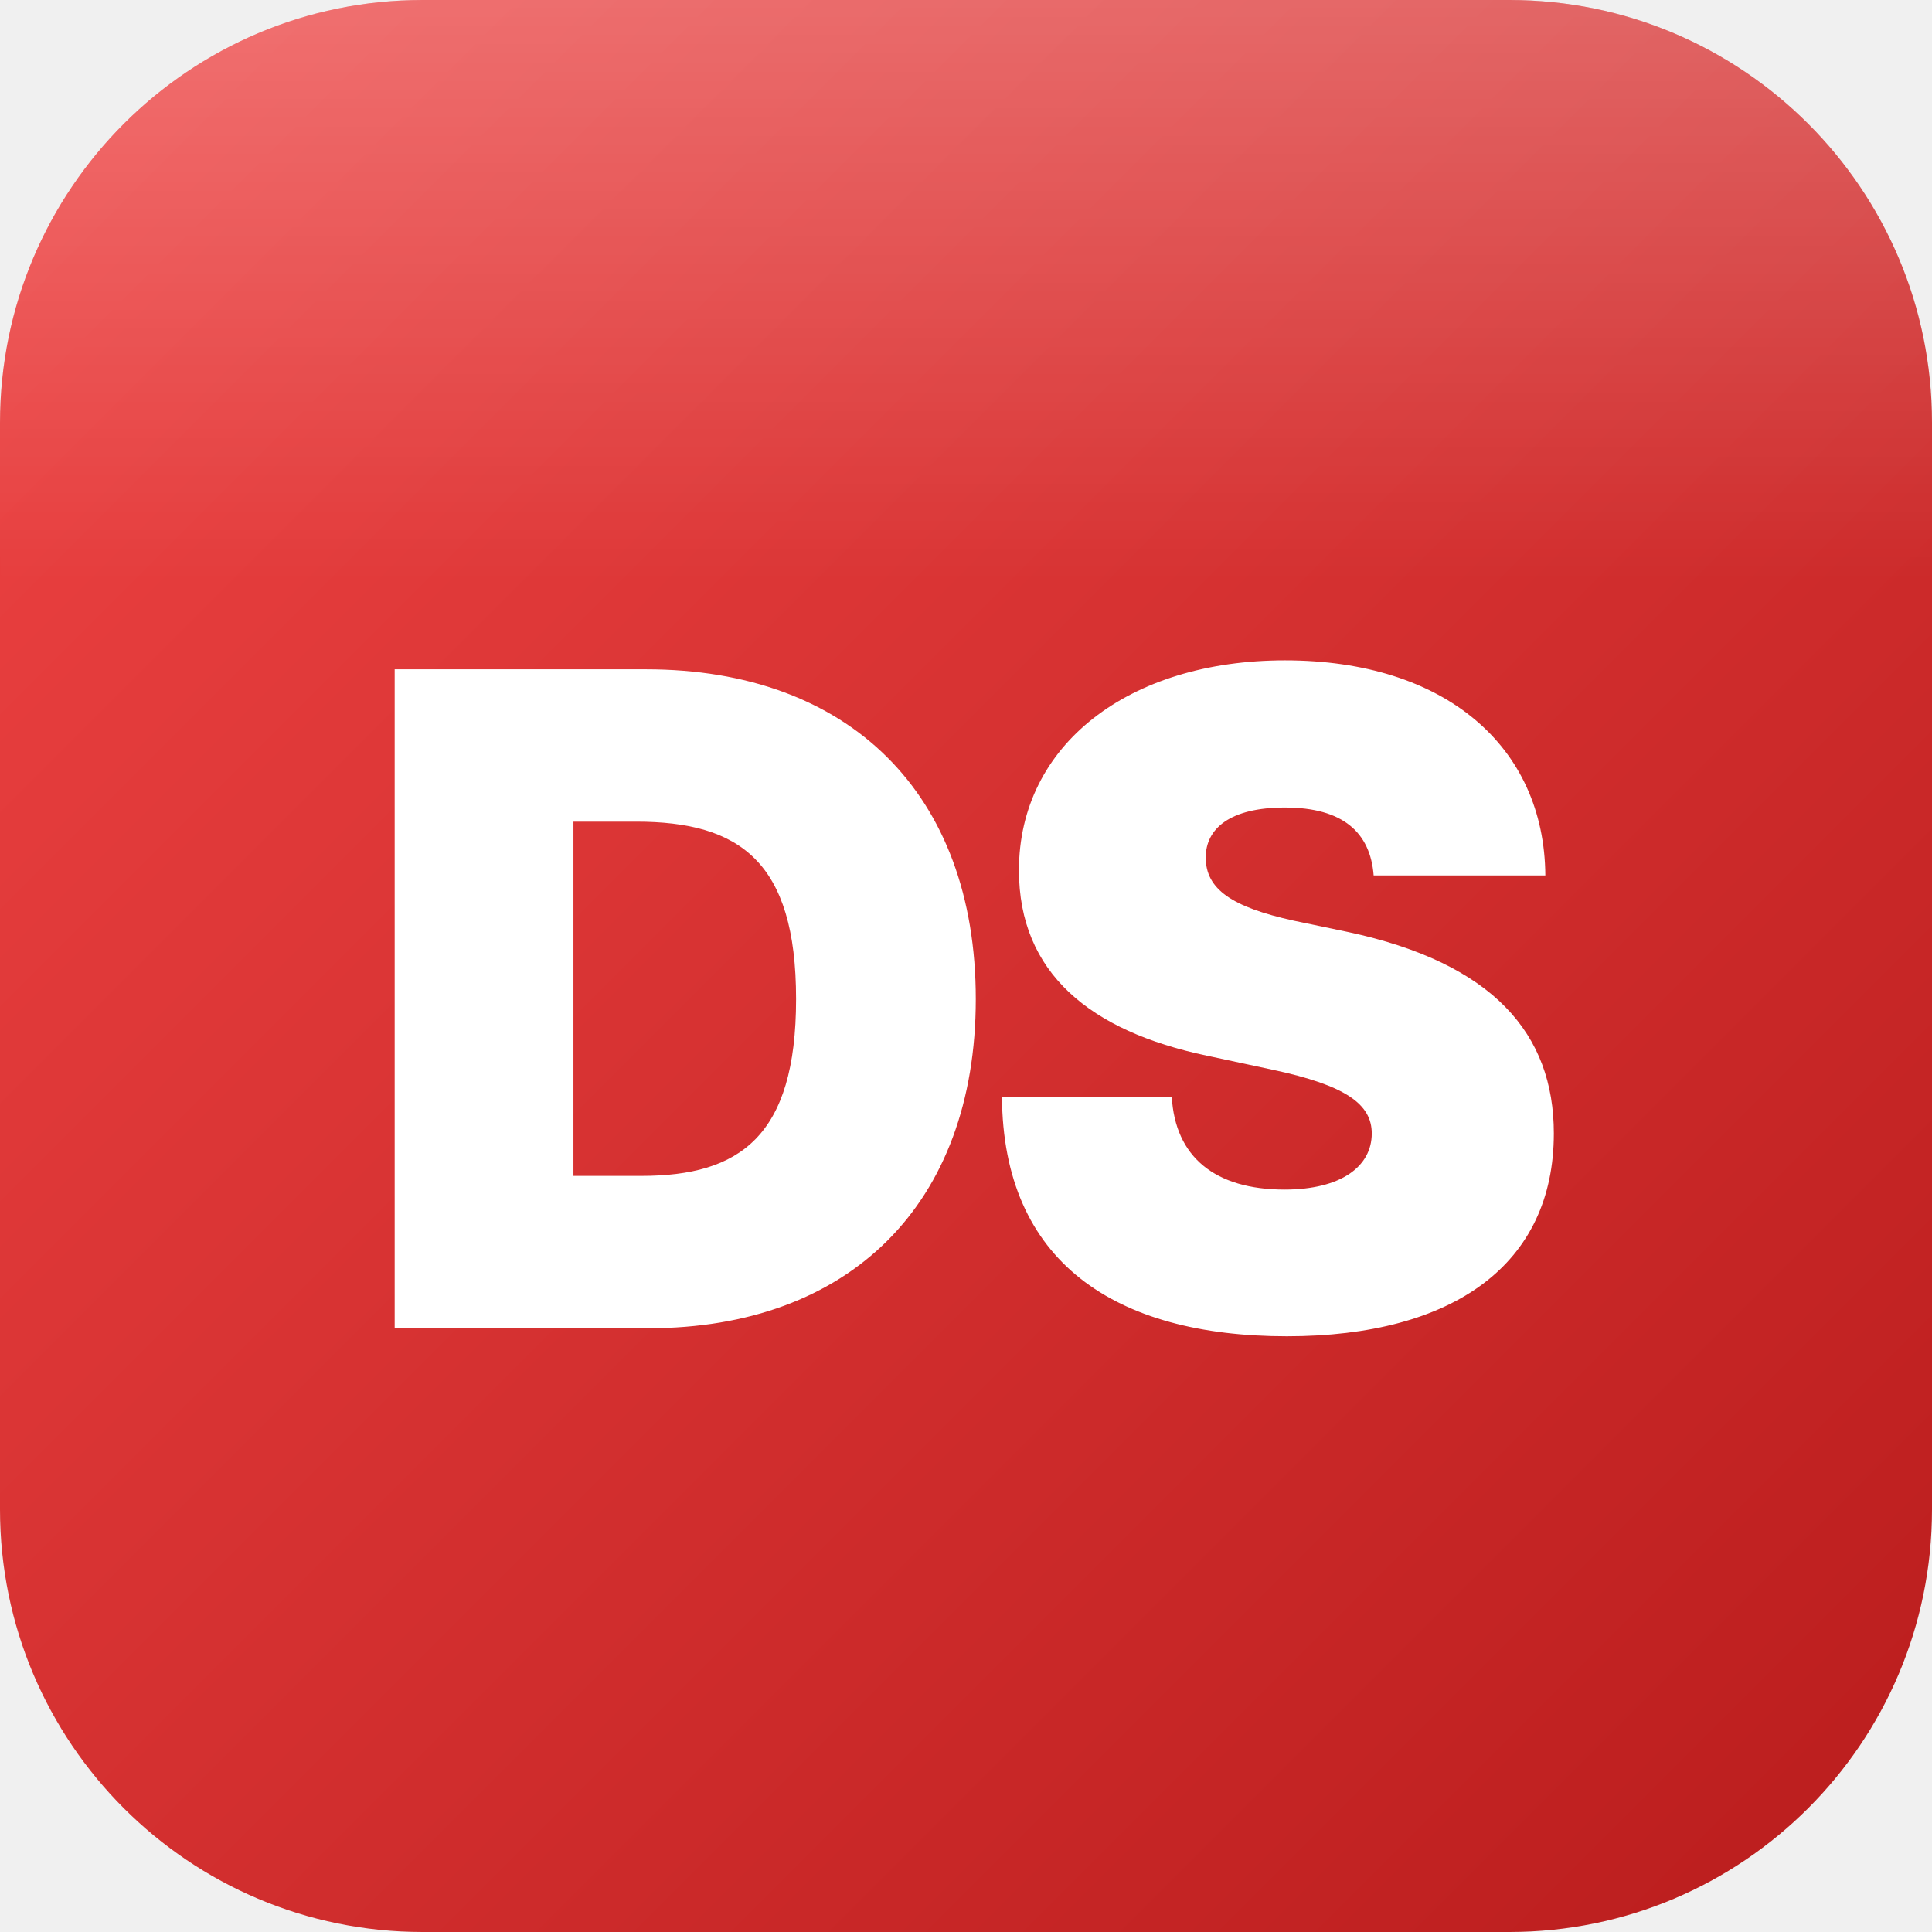
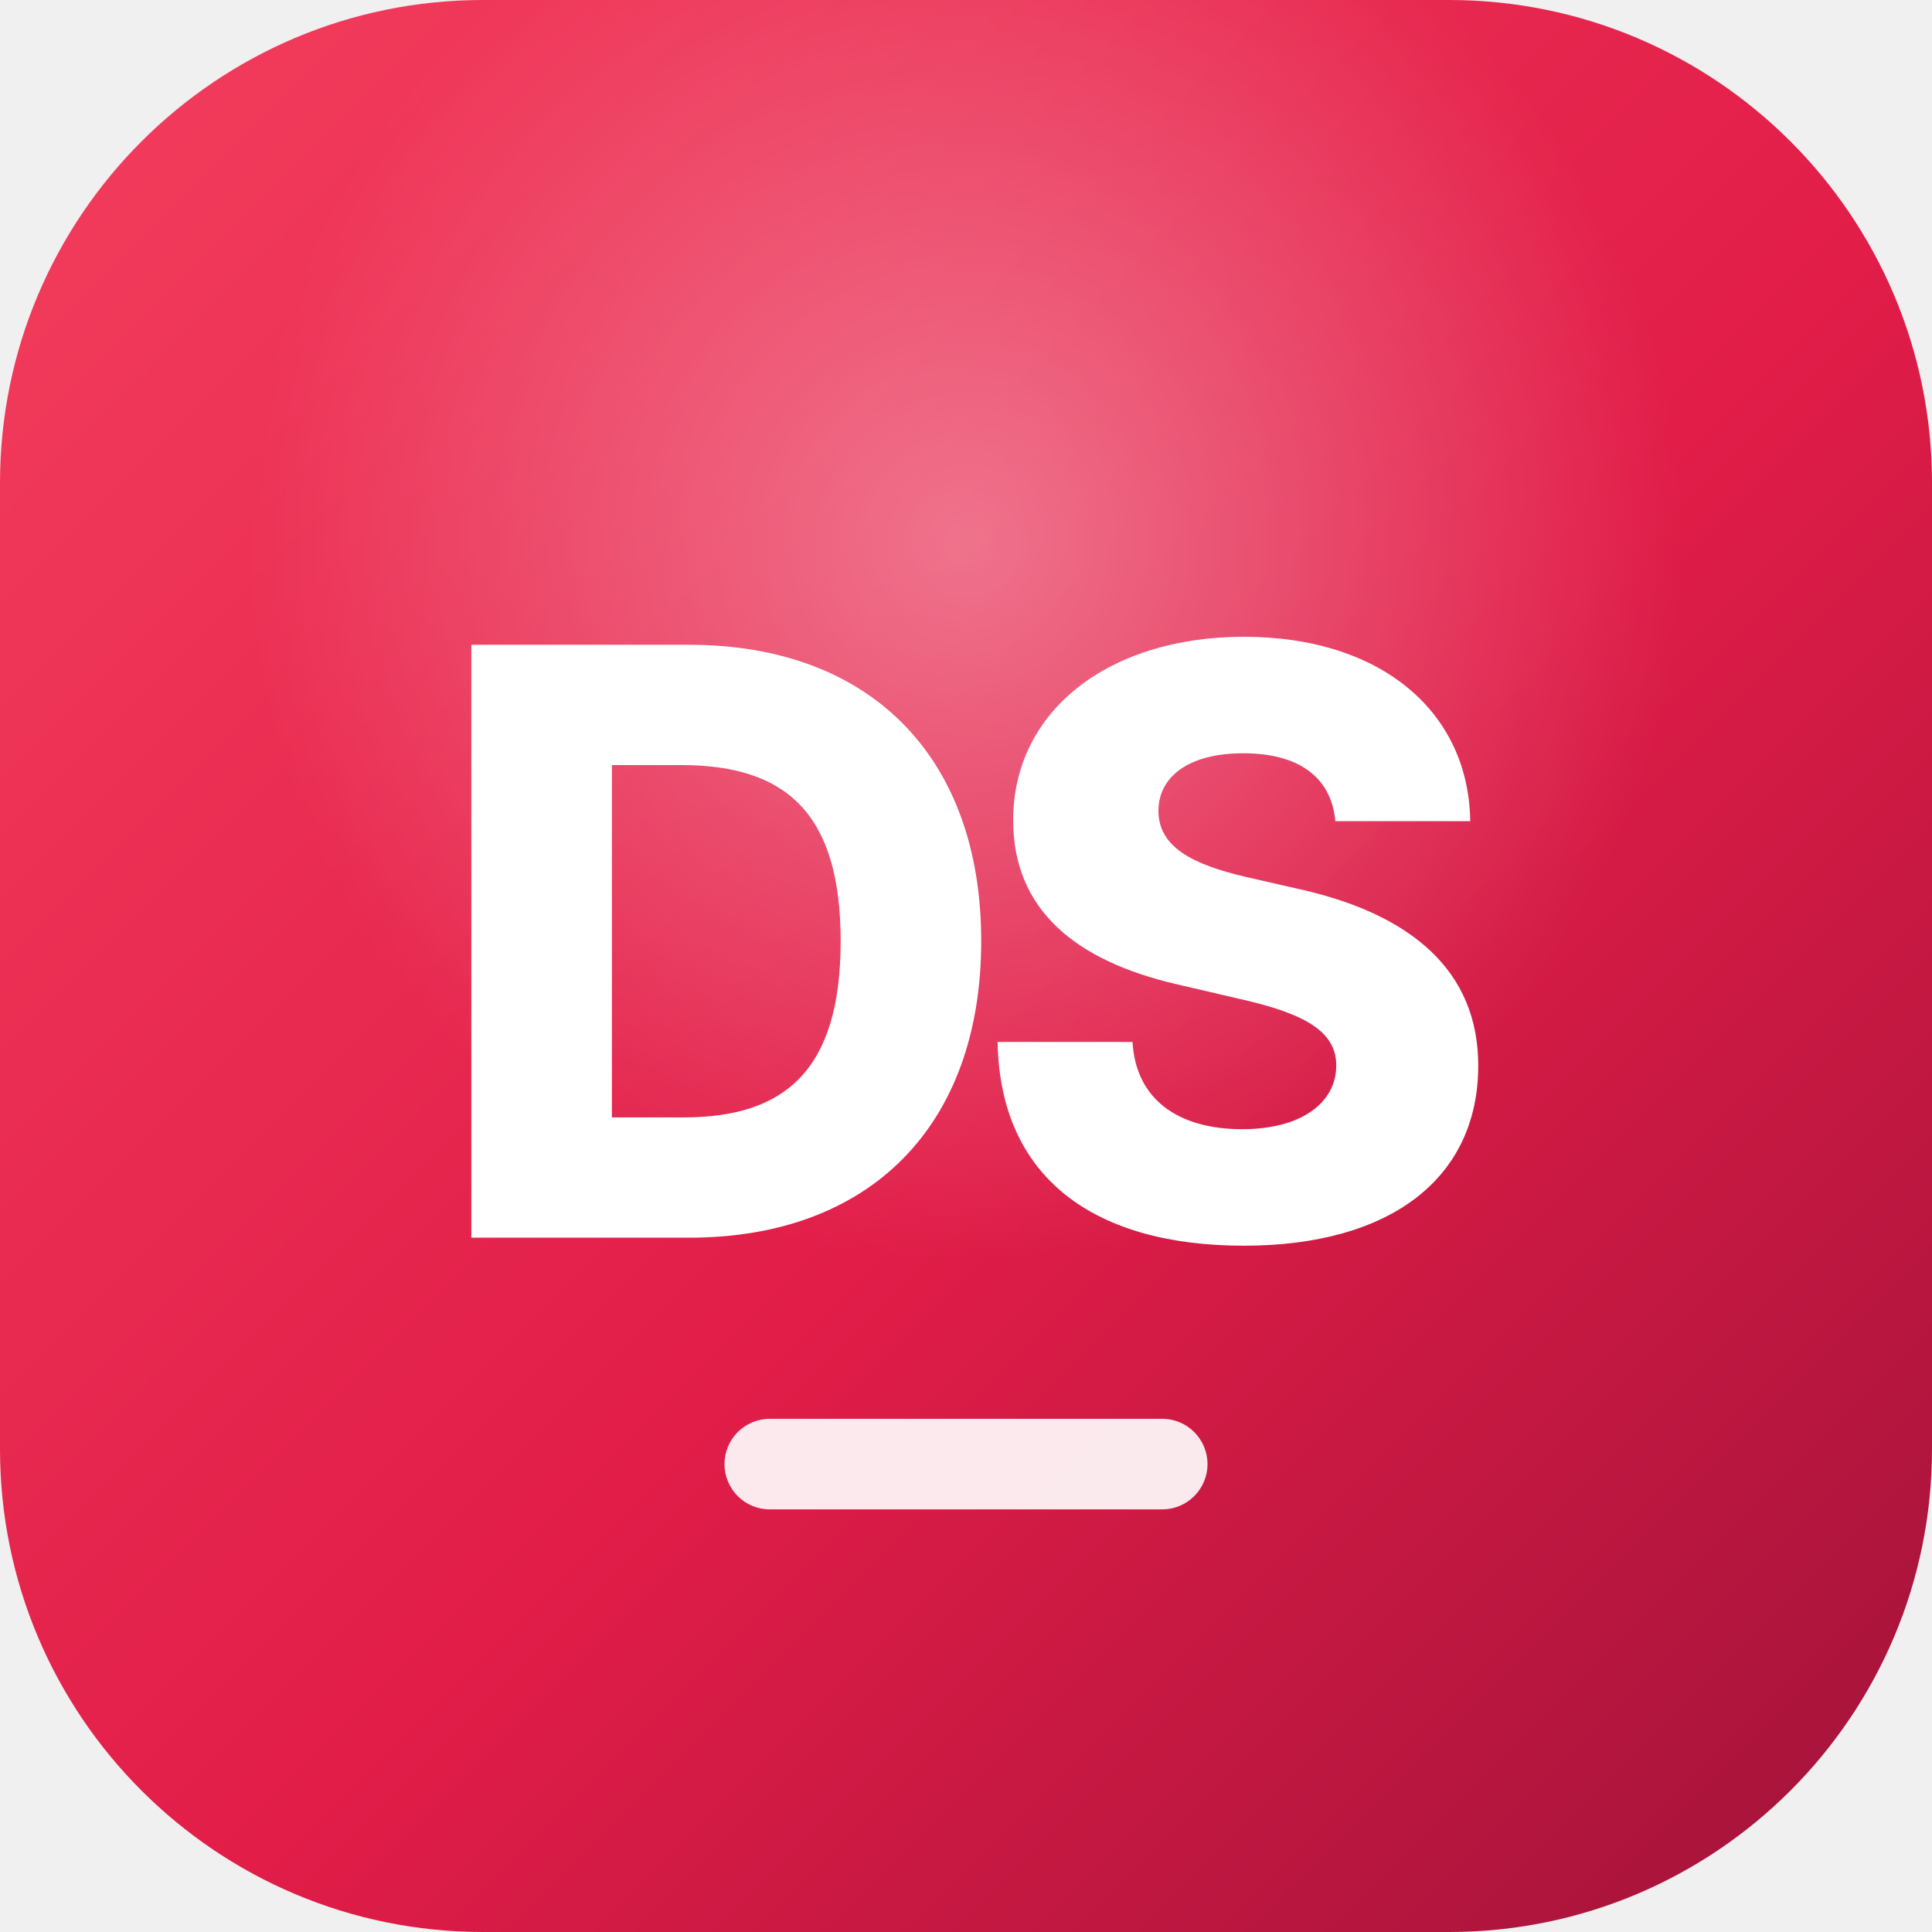
<svg xmlns="http://www.w3.org/2000/svg" viewBox="0 0 64 64">
  <defs>
    <linearGradient id="g" x1="0" y1="0" x2="1" y2="1">
-       <stop offset="0%" stop-color="#EF4444" />
-       <stop offset="100%" stop-color="#B91C1C" />
+       <stop offset="0%" stop-color="#F43F5E" />
+       <stop offset="55%" stop-color="#E11D48" />
+       <stop offset="100%" stop-color="#9F1239" />
    </linearGradient>
-     <linearGradient id="s" x1="0" y1="0" x2="0" y2="1">
-       <stop offset="0%" stop-color="#ffffff" stop-opacity="0.25" />
-       <stop offset="60%" stop-color="#ffffff" stop-opacity="0" />
-     </linearGradient>
+     <radialGradient id="glow" cx="32" cy="18" r="34" gradientUnits="userSpaceOnUse">
+       <stop offset="0%" stop-color="#ffffff" stop-opacity="0.35" />
+       <stop offset="70%" stop-color="#ffffff" stop-opacity="0" />
+     </radialGradient>
  </defs>
-   <rect width="64" height="64" rx="14" ry="14" fill="url(#g)" />
-   <rect width="64" height="32" rx="14" ry="14" fill="url(#s)" />
-   <text x="32" y="44" text-anchor="middle" font-family="Inter, Arial, sans-serif" font-weight="900" font-size="30" fill="#ffffff" letter-spacing="-1">DS</text>
+   <rect width="64" height="64" rx="16" ry="16" fill="url(#g)" />
+   <rect width="64" height="64" rx="16" ry="16" fill="url(#glow)" />
+   <text x="32" y="41" text-anchor="middle" font-family="Inter, Arial, sans-serif" font-weight="800" font-size="27" fill="#ffffff" letter-spacing="-1.5">DS</text>
+   <rect x="24" y="47" width="16" height="3" rx="1.5" fill="#ffffff" opacity="0.9" />
</svg>
